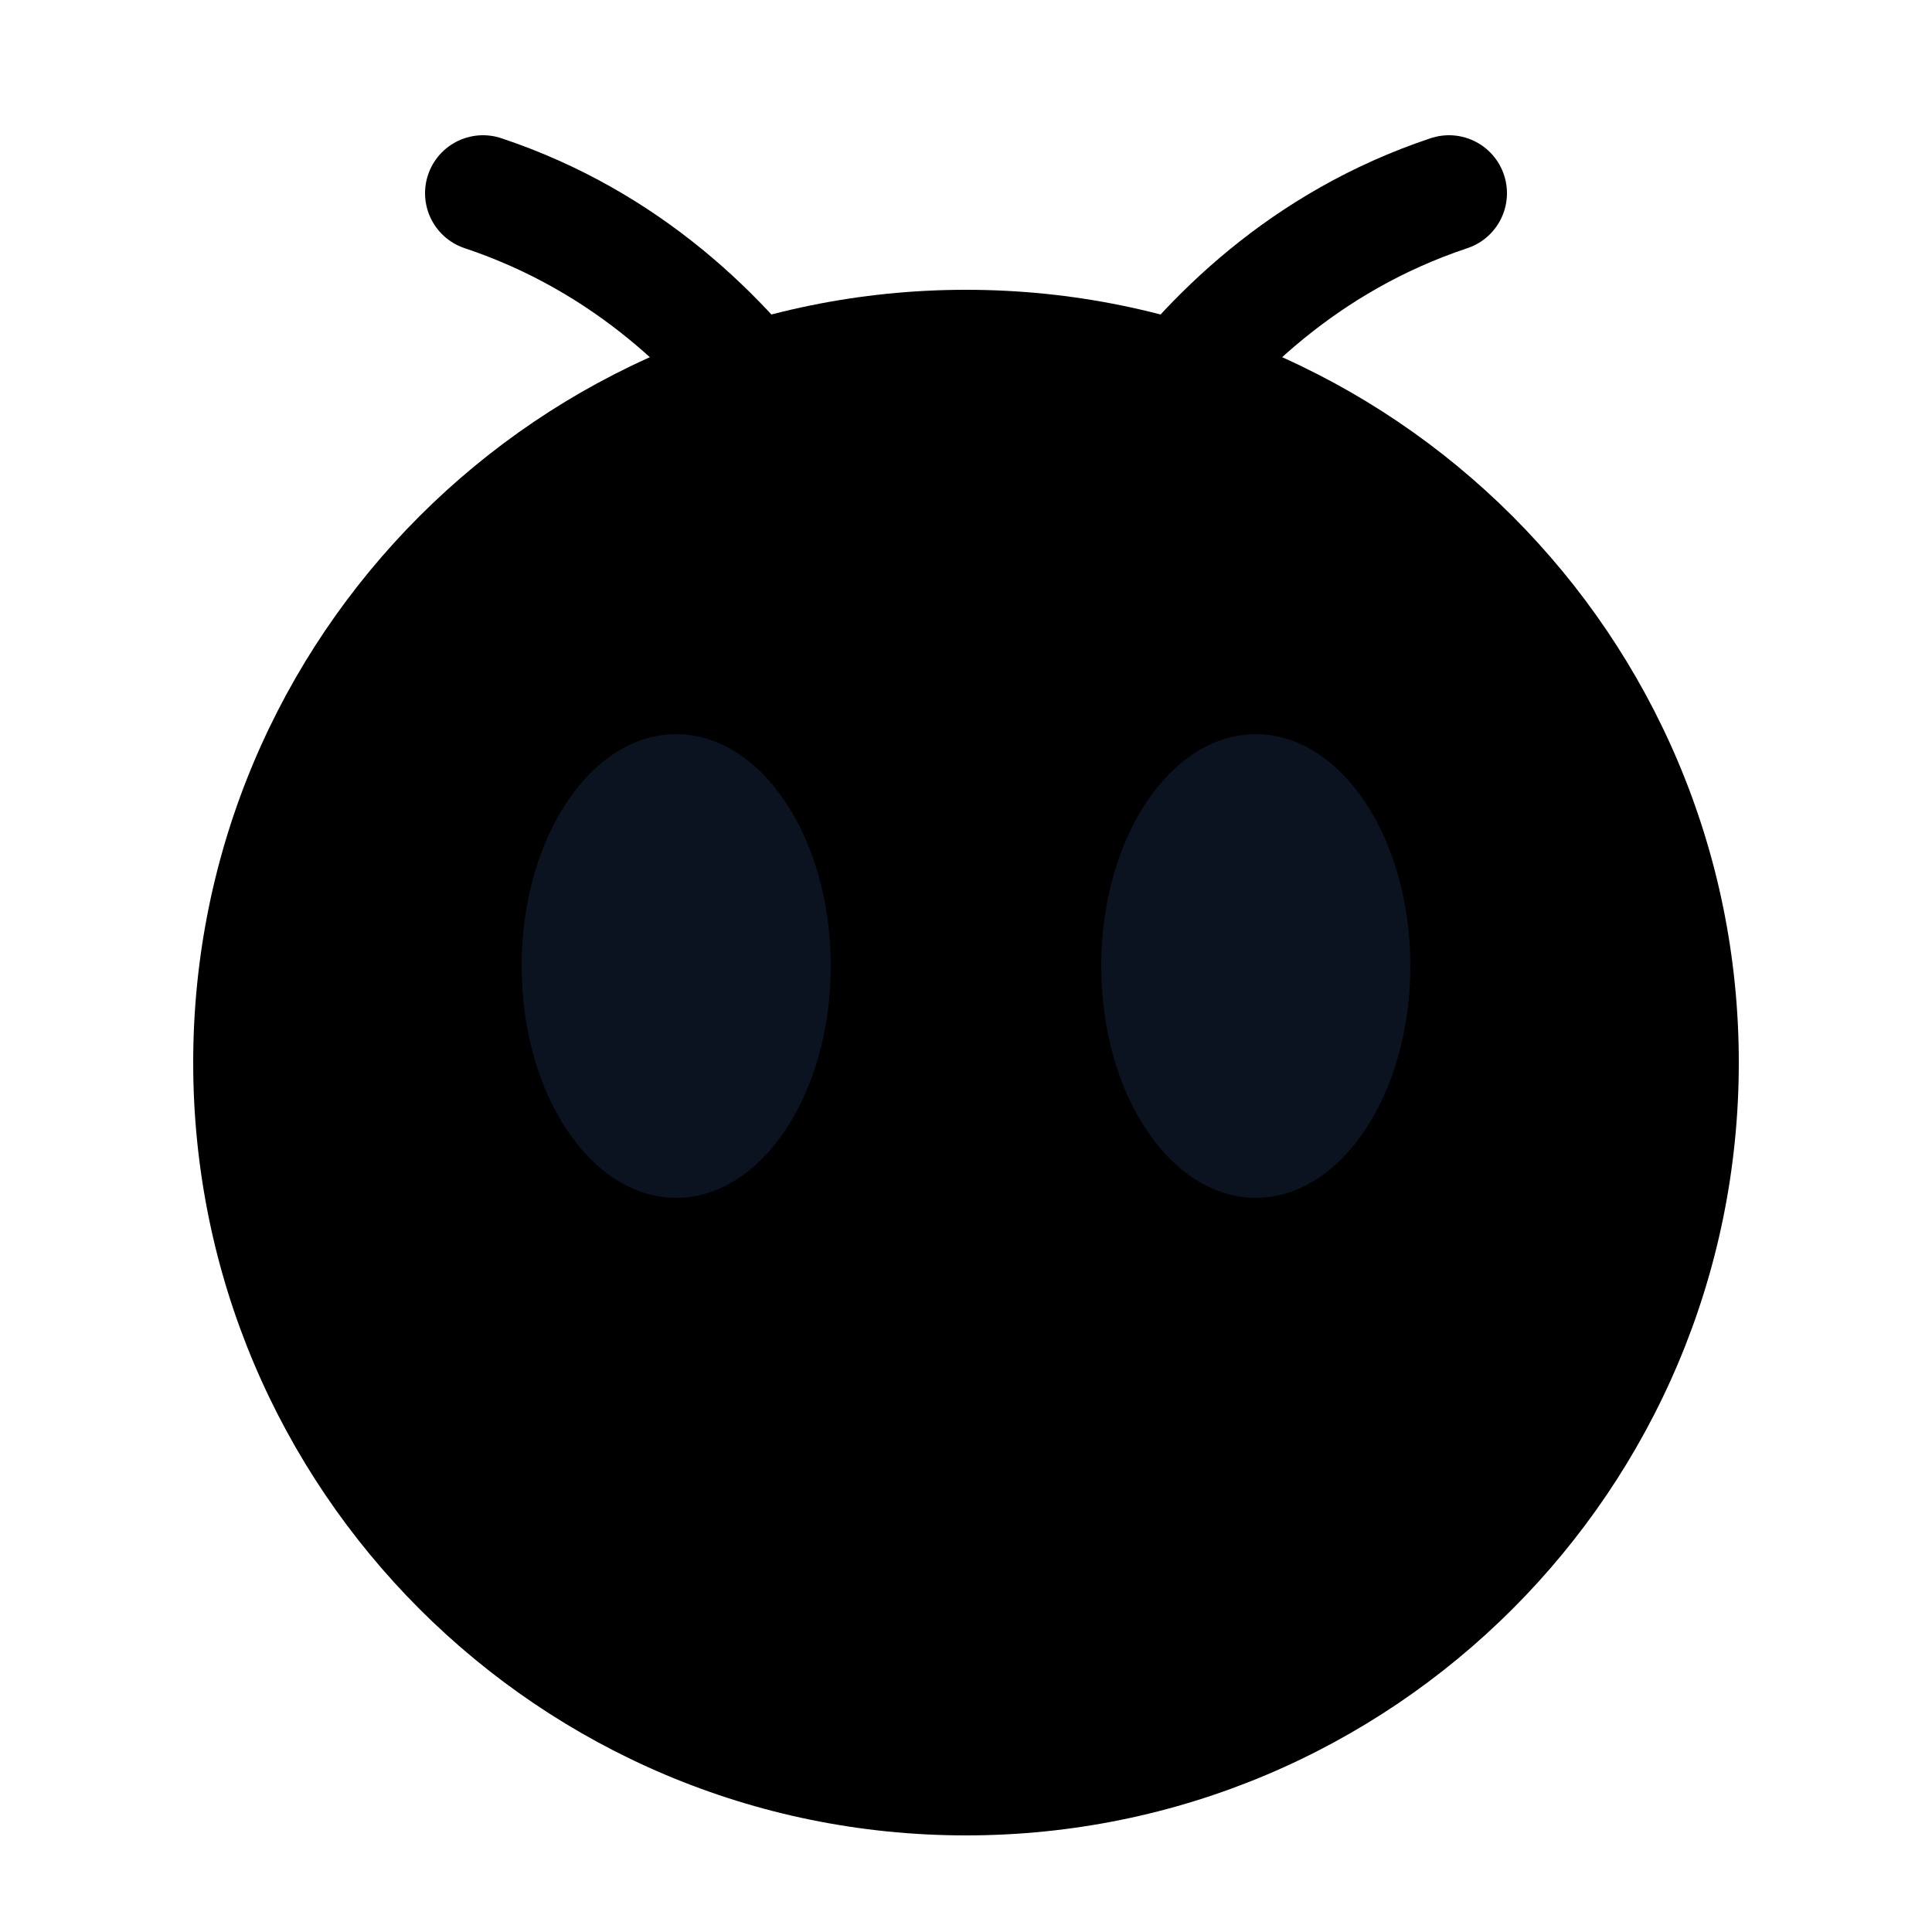
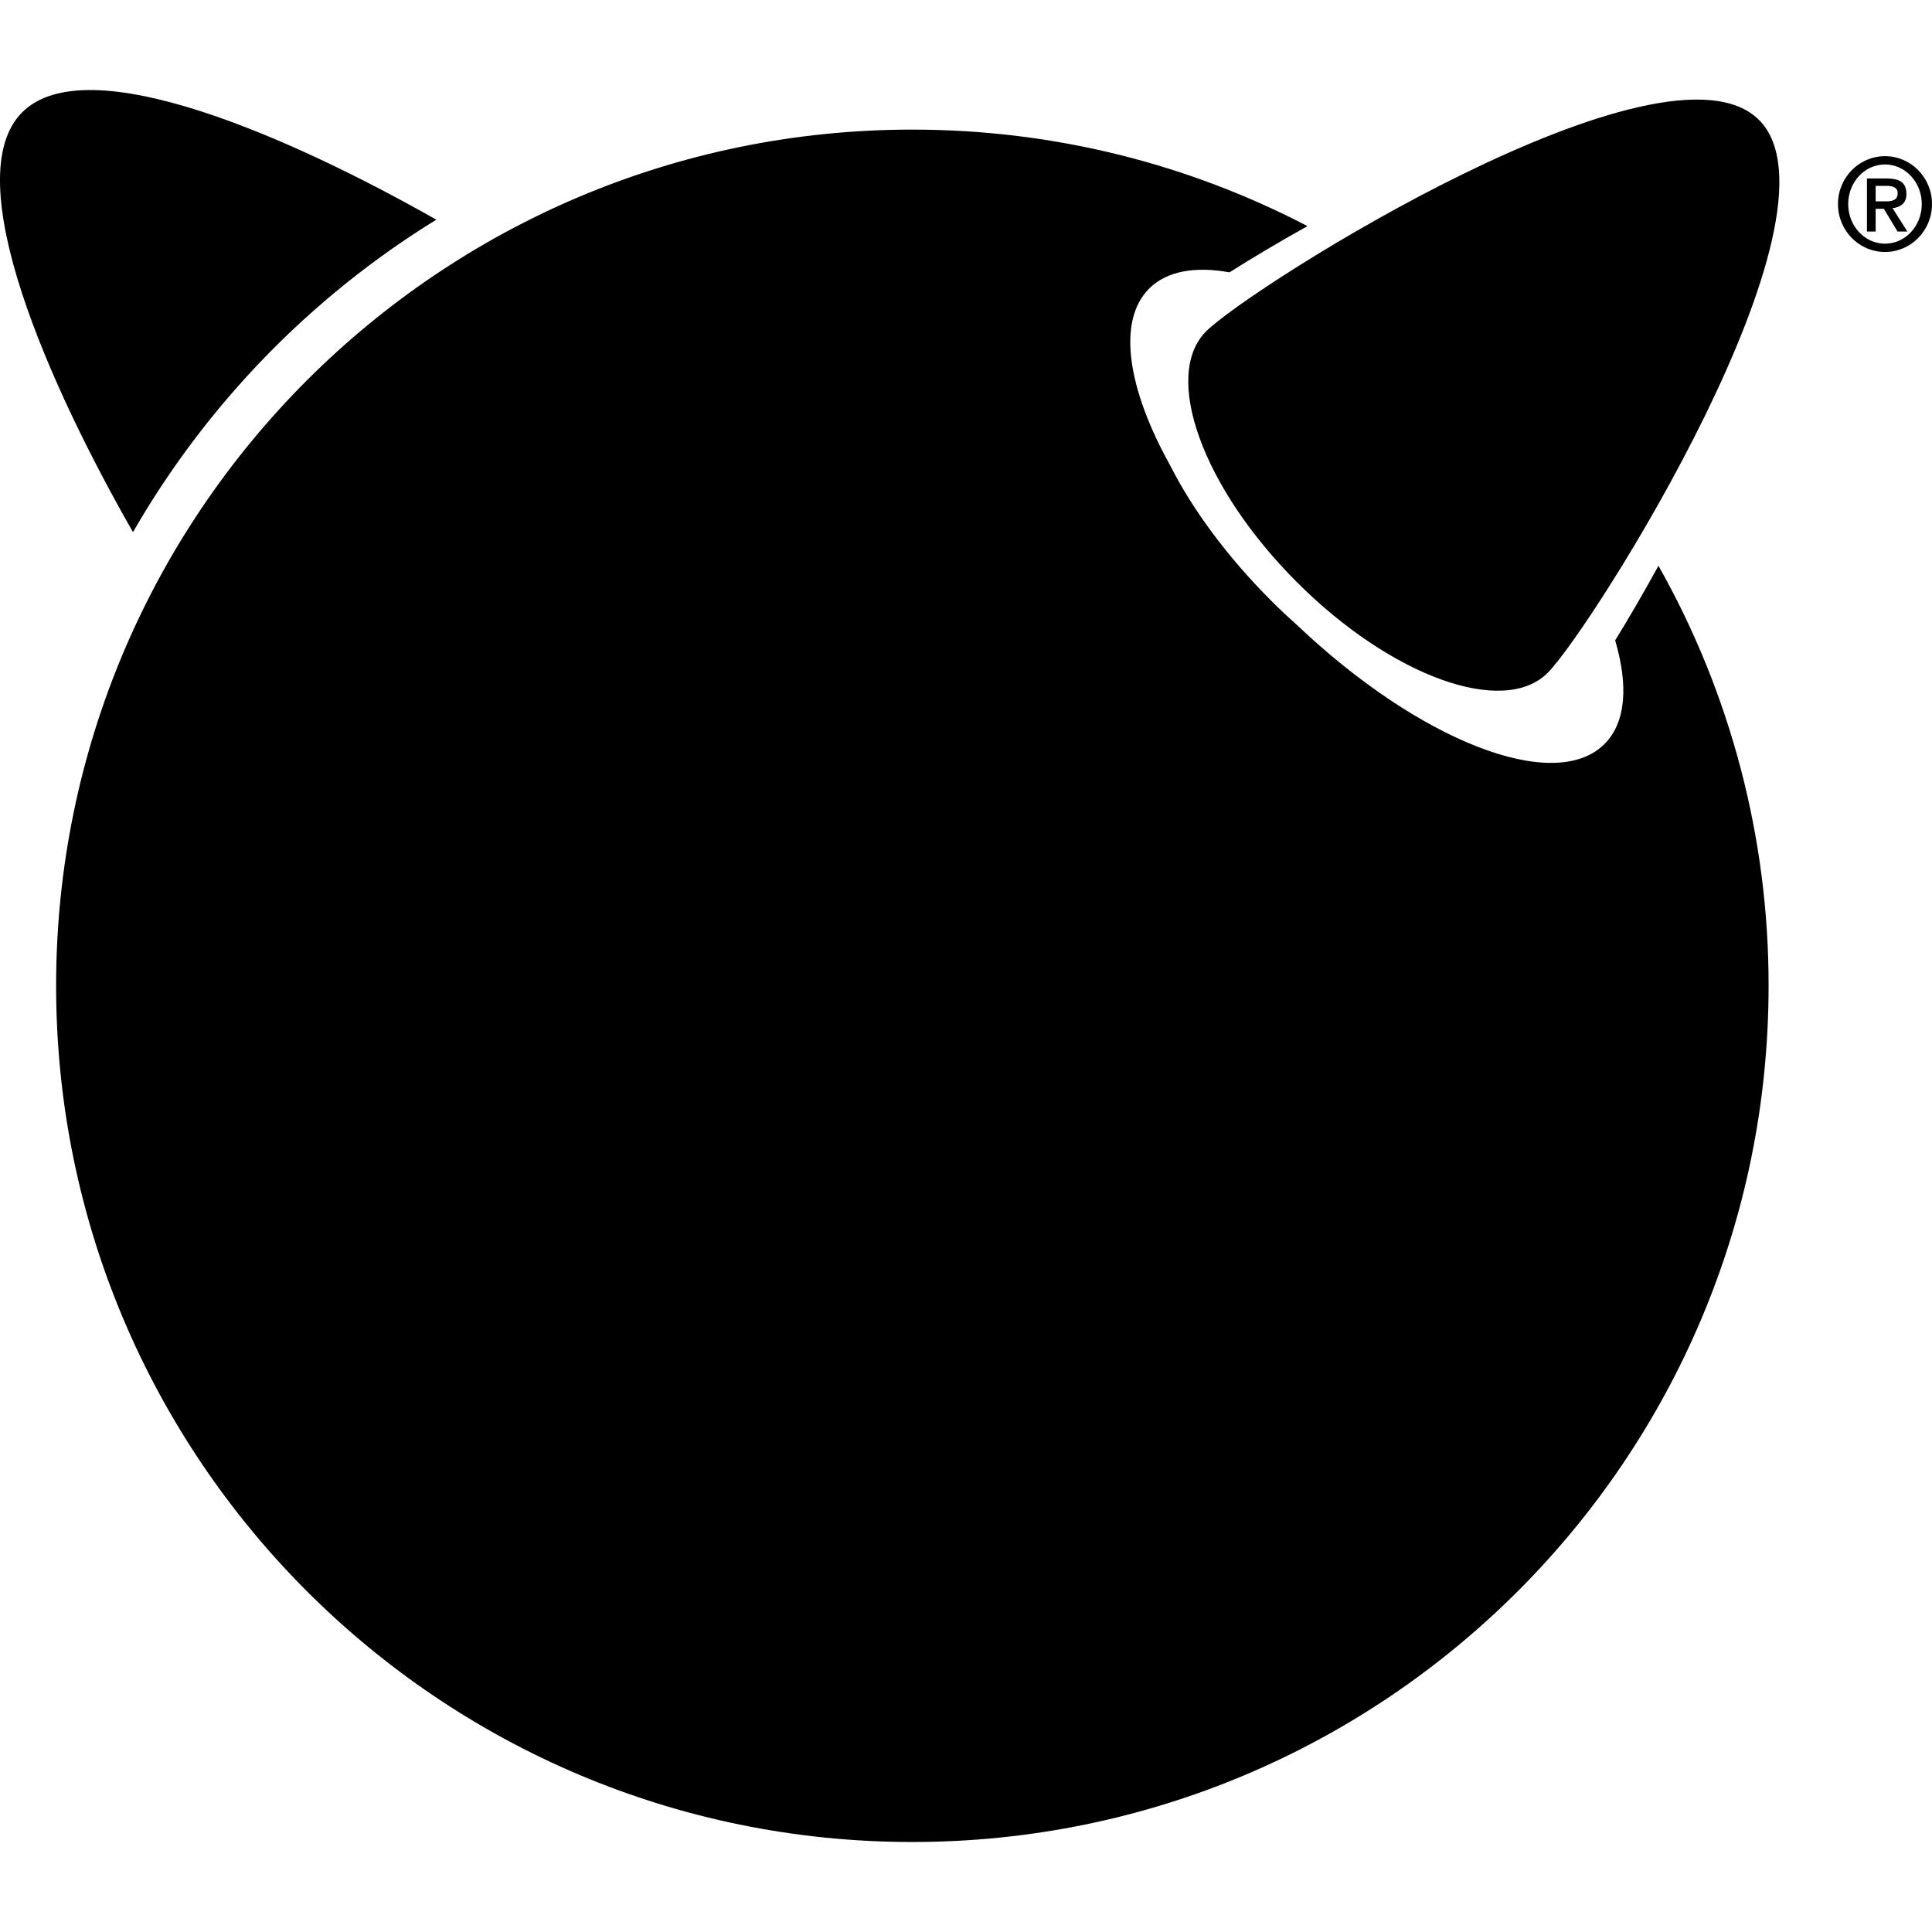
- <svg xmlns="http://www.w3.org/2000/svg" viewBox="0 0 100 100" fill="currentColor">
-   <circle cx="50" cy="55" r="40" />
-   <ellipse cx="35" cy="50" rx="8" ry="12" fill="#0b1220" />
-   <ellipse cx="65" cy="50" rx="8" ry="12" fill="#0b1220" />
-   <path d="M25 10c15 5 20 20 20 20" fill="none" stroke="currentColor" stroke-width="6" stroke-linecap="round" />
-   <path d="M75 10c-15 5-20 20-20 20" fill="none" stroke="currentColor" stroke-width="6" stroke-linecap="round" />
+ <svg xmlns="http://www.w3.org/2000/svg" role="img" viewBox="0 0 24 24">
+   <path d="M23.682 2.406c-.001-.149-.097-.187-.24-.189h-.25v.659h.108v-.282h.102l.17.282h.122l-.184-.29c.102-.012.175-.065.172-.18zm-.382.096v-.193h.13c.06-.002.145.011.143.089.005.09-.08.107-.153.103h-.12zM21.851 1.49c1.172 1.171-2.077 6.319-2.626 6.869-.549.548-1.944.044-3.115-1.128-1.172-1.171-1.676-2.566-1.127-3.115.549-.55 5.697-3.798 6.868-2.626zM1.652 6.61C.626 4.818-.544 2.215.276 1.395c.81-.81 3.355.319 5.144 1.334A11.003 11.003 0 0 0 1.652 6.61zm18.95.418a10.584 10.584 0 0 1 1.368 5.218c0 5.874-4.762 10.636-10.637 10.636C5.459 22.882.697 18.12.697 12.246.697 6.371 5.459 1.61 11.333 1.61c1.771 0 3.441.433 4.909 1.199-.361.201-.69.398-.969.574-.428-.077-.778-.017-.998.202-.402.402-.269 1.245.263 2.2.273.539.701 1.124 1.25 1.674.103.104.208.202.315.297 1.519 1.446 3.205 2.111 3.829 1.486.267-.267.297-.728.132-1.287.167-.27.35-.584.538-.927zm2.814-5.088c-.322 0-.584.266-.584.595s.261.595.584.595c.323 0 .584-.266.584-.595s-.261-.595-.584-.595zm0 1.087c-.252 0-.457-.22-.457-.492s.204-.492.457-.492c.252 0 .457.22.457.492s-.204.492-.457.492z" />
</svg>
